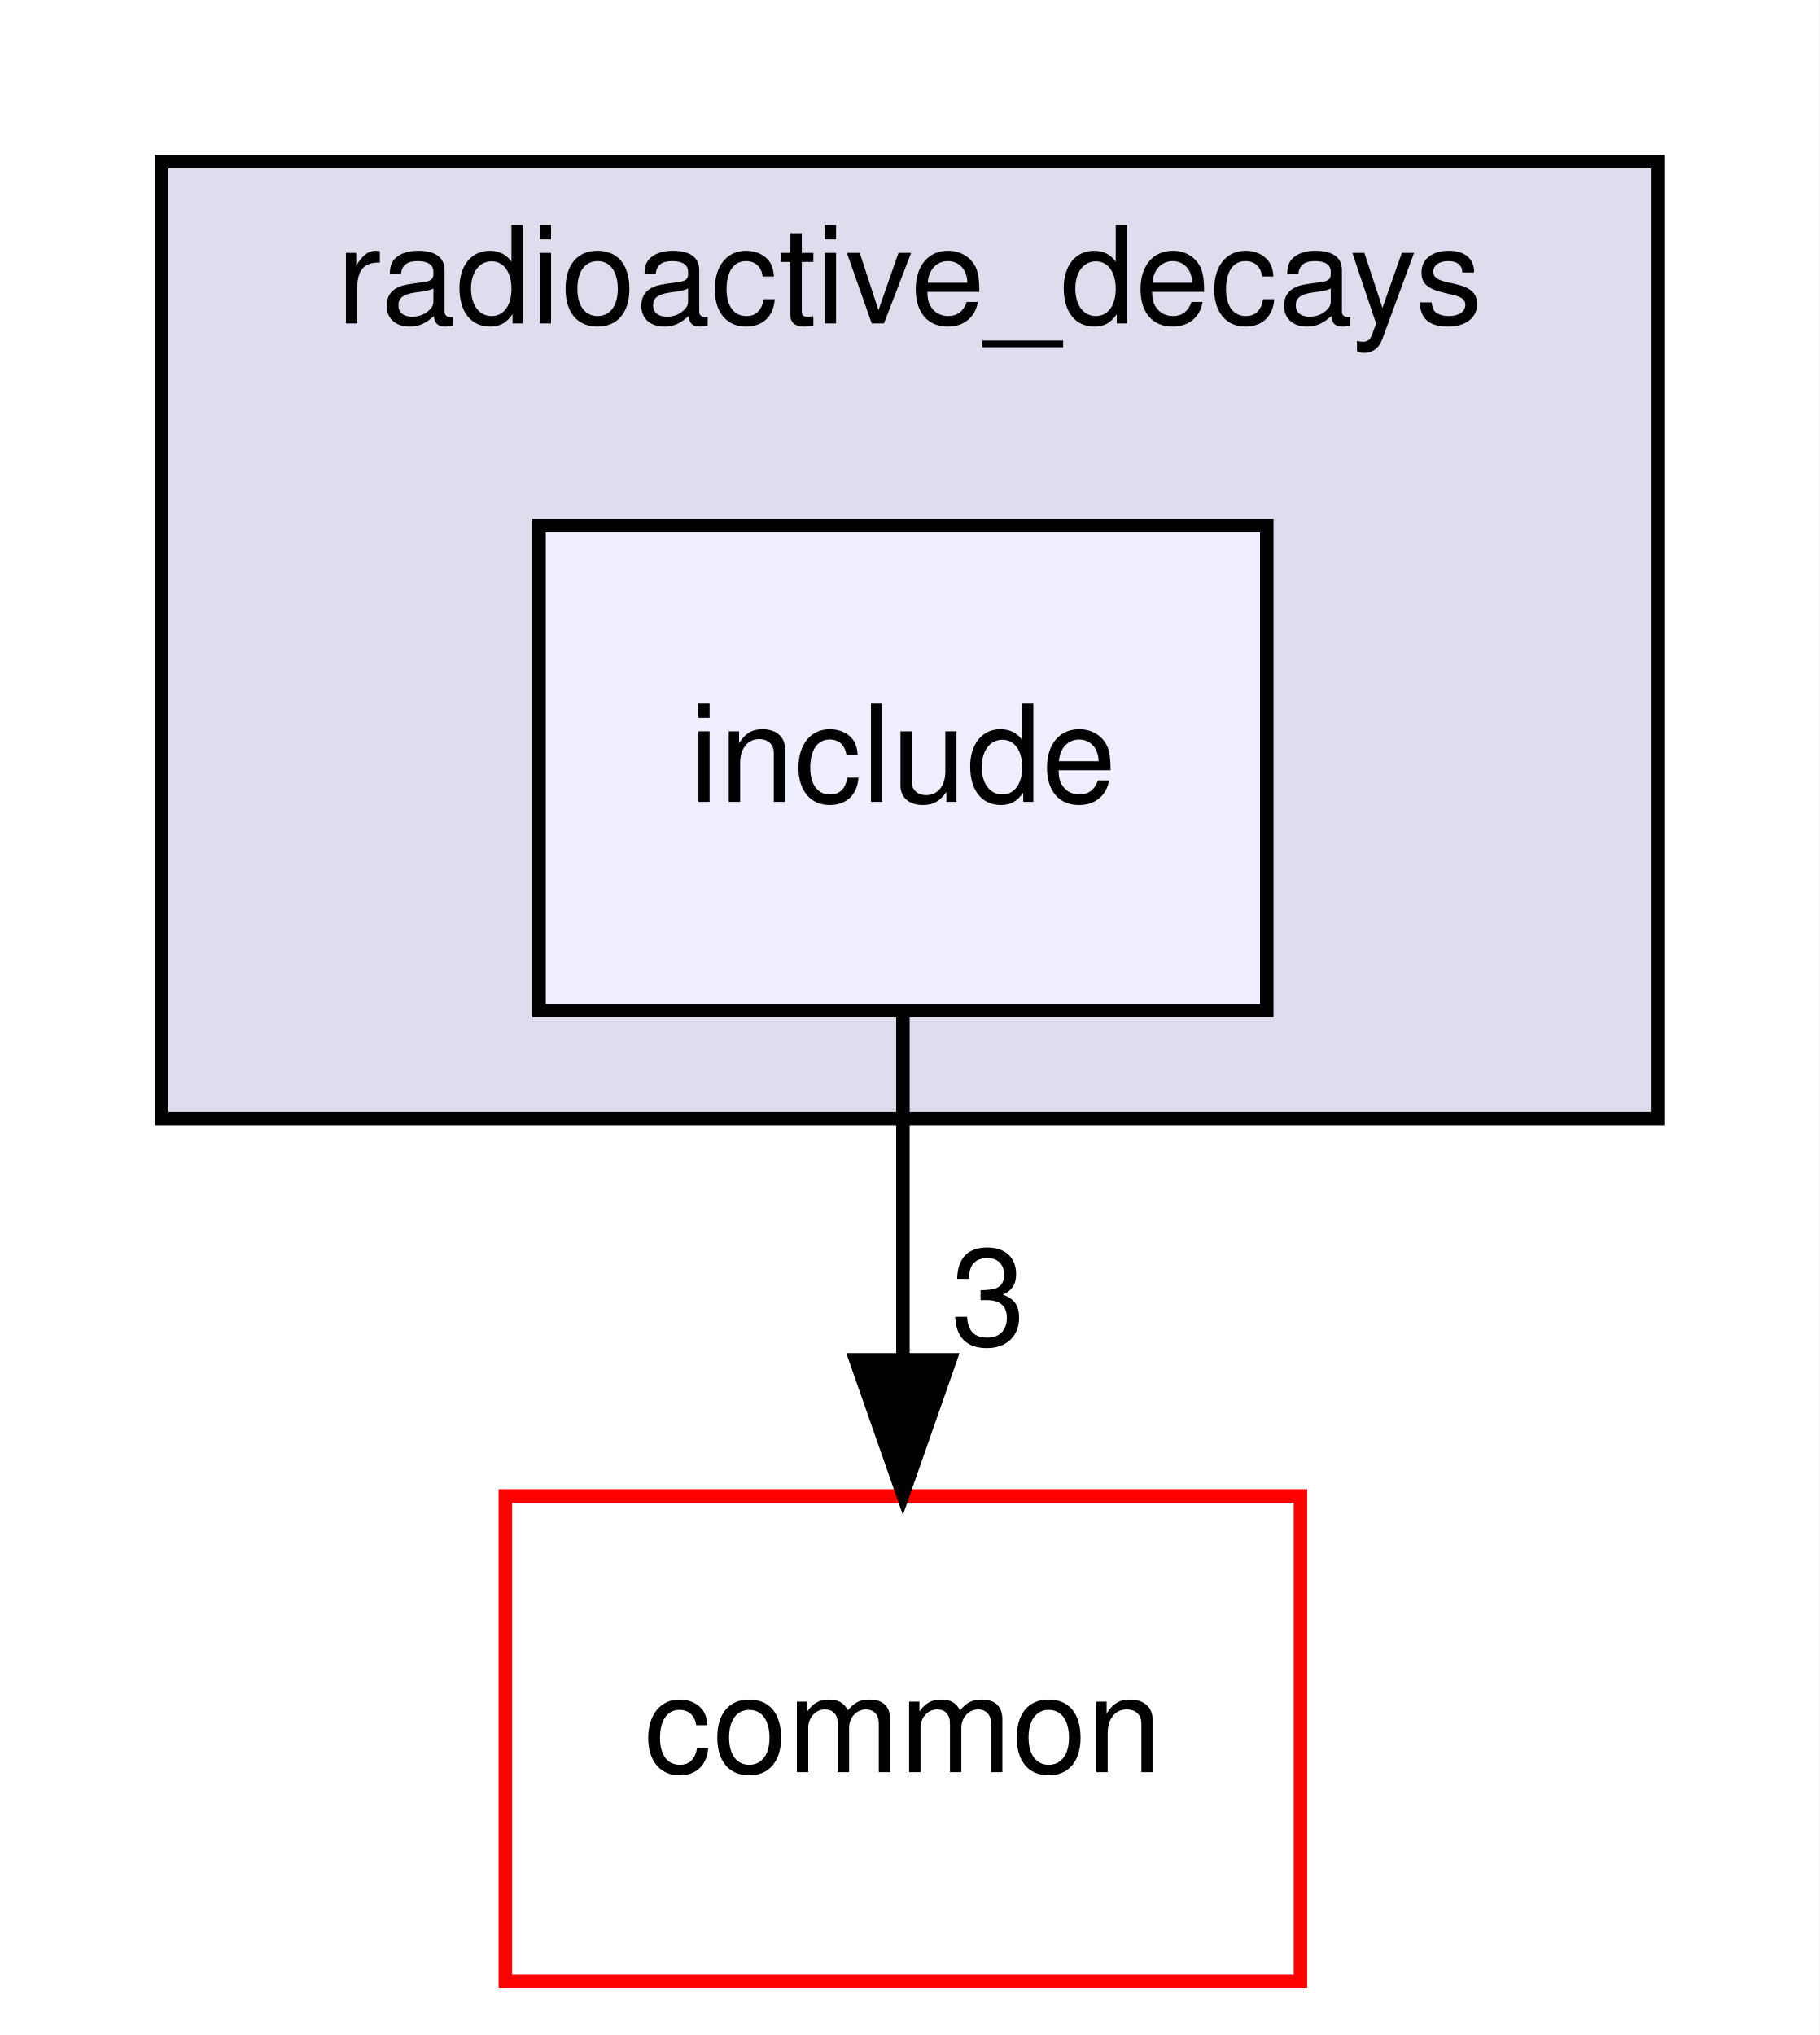
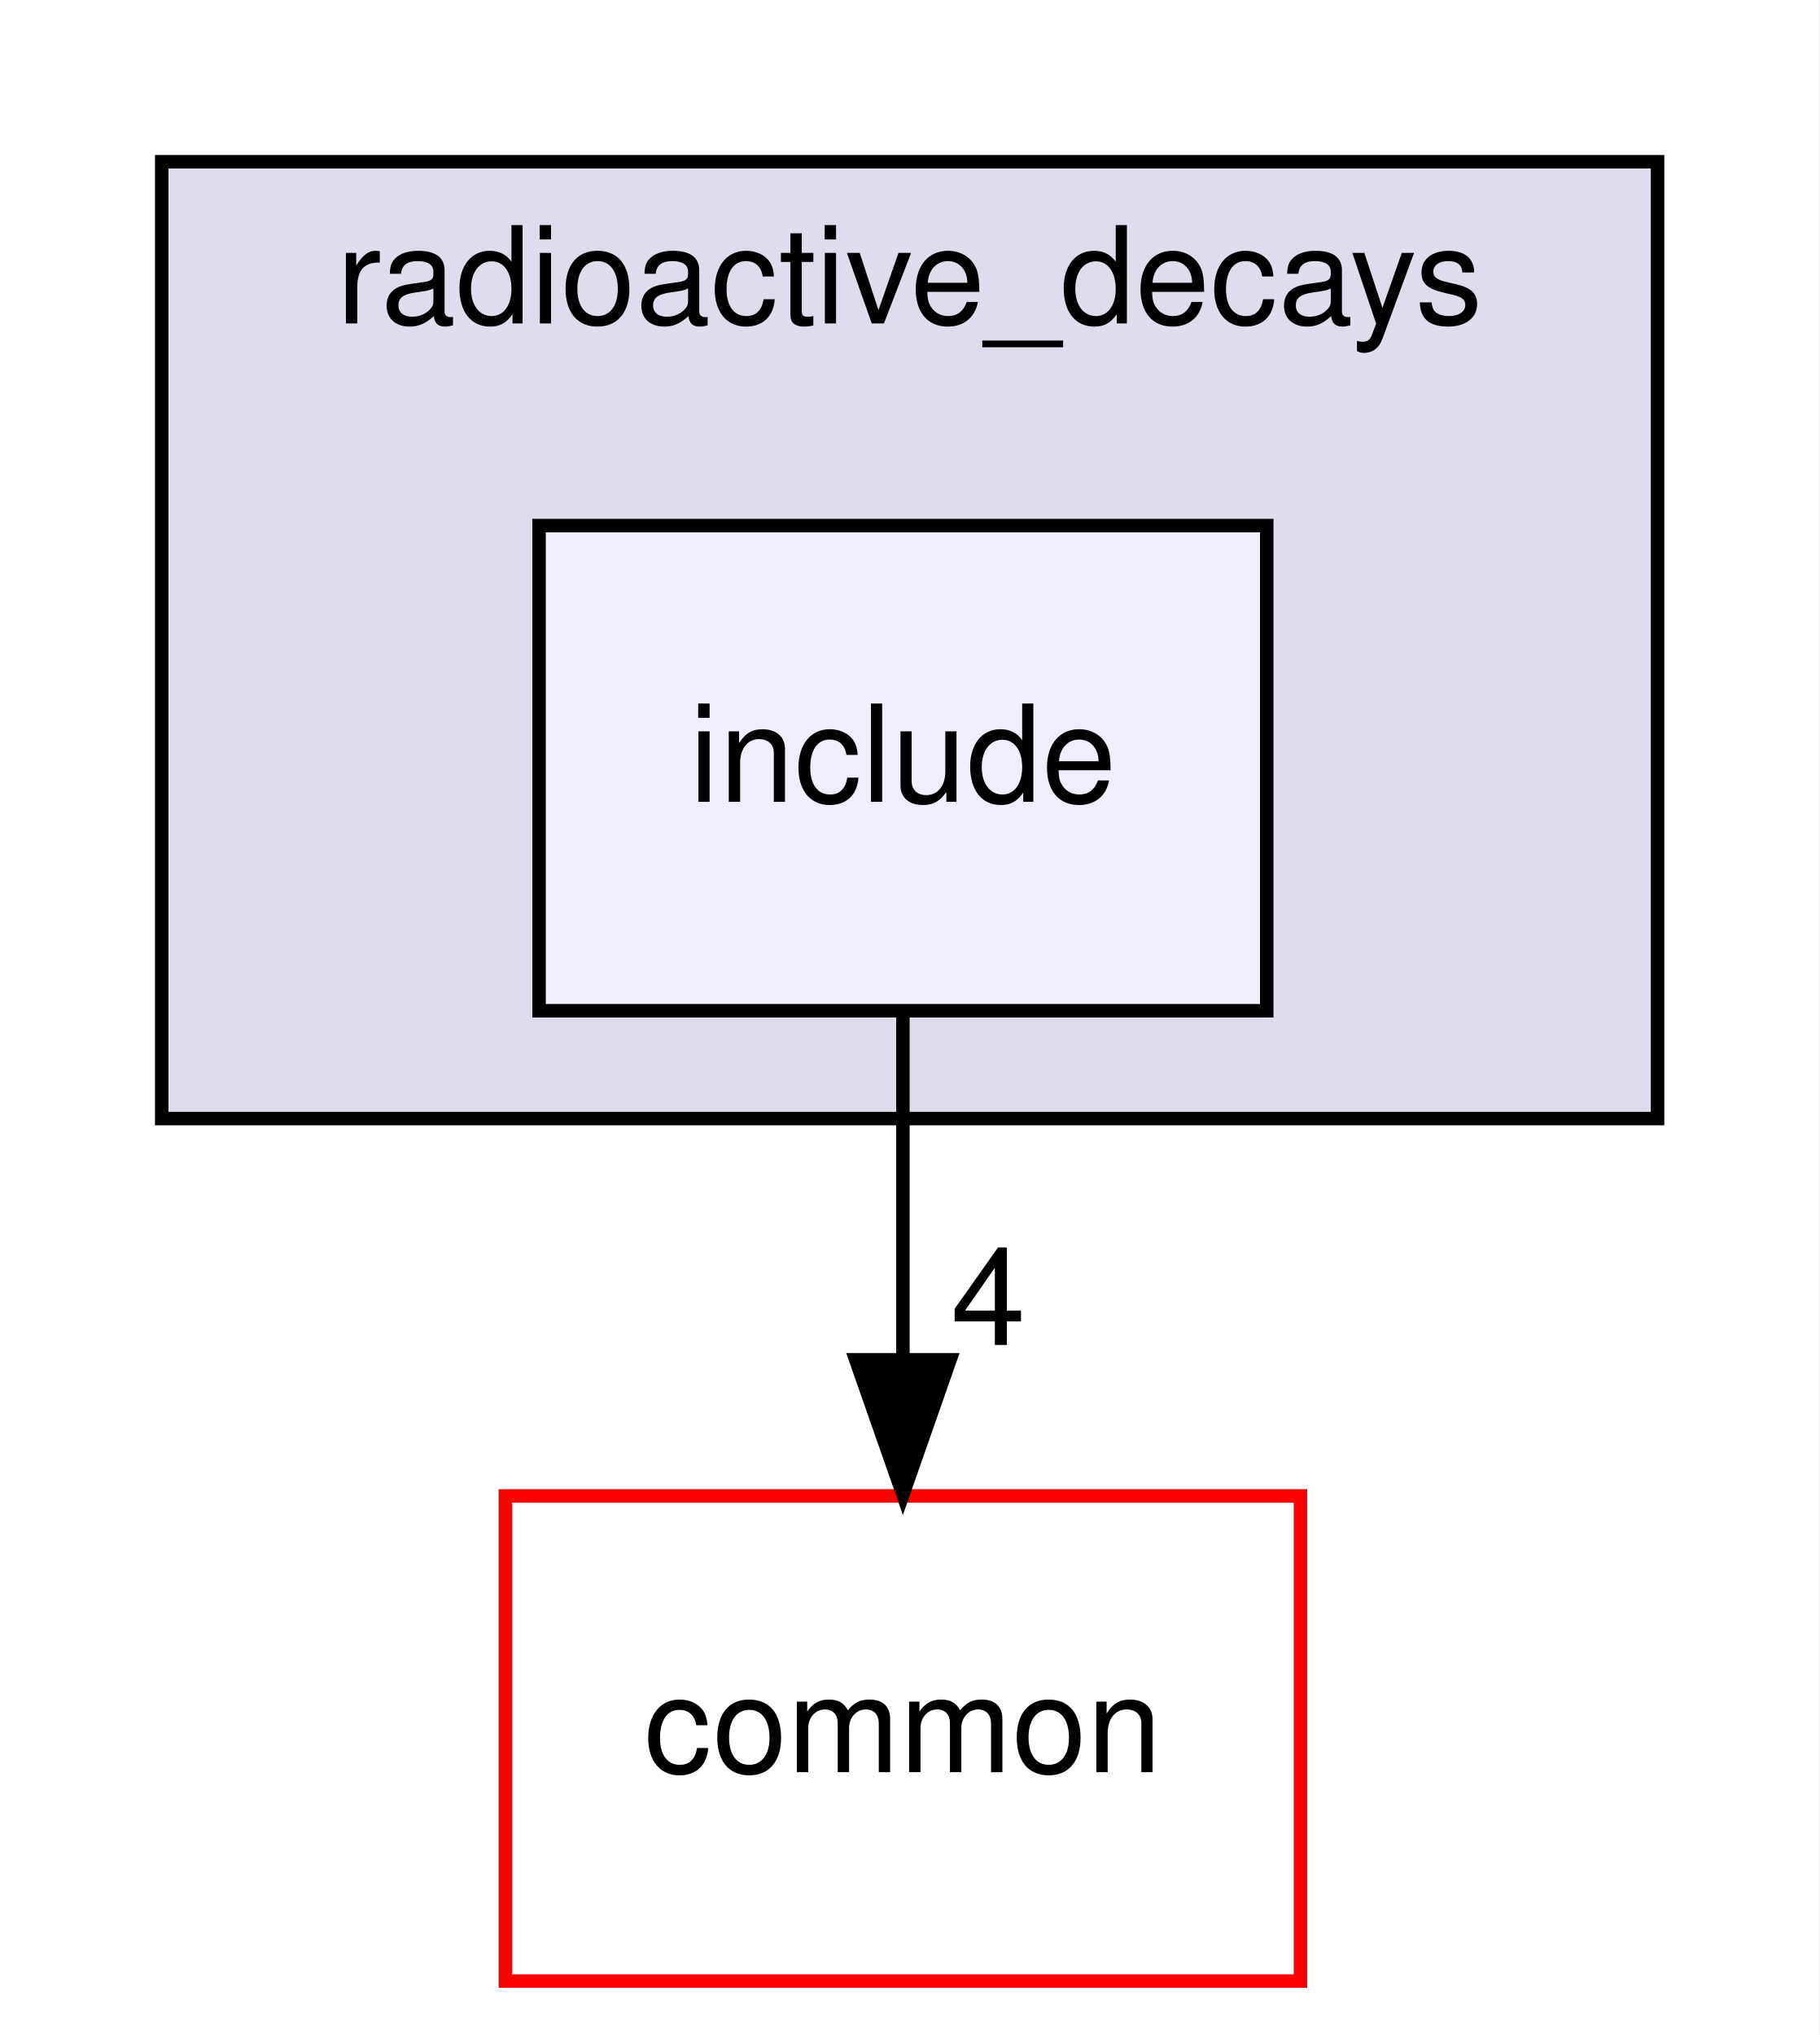
<svg xmlns="http://www.w3.org/2000/svg" xmlns:xlink="http://www.w3.org/1999/xlink" width="135pt" height="151pt" viewBox="0.00 0.00 135.00 151.00">
  <g id="graph0" class="graph" transform="scale(1 1) rotate(0) translate(4 147)">
    <polygon fill="white" stroke="transparent" points="-4,4 -4,-147 131,-147 131,4 -4,4" />
    <g id="clust1" class="cluster">
      <g id="a_clust1">
        <a xlink:href="dir_c36bb099819ad84805be167dee96fbce.html" target="_top" xlink:title="radioactive_decays">
          <polygon fill="#ddddee" stroke="black" points="8,-64 8,-135 119,-135 119,-64 8,-64" />
          <text text-anchor="middle" x="63.5" y="-123" font-family="Helvetica,sans-Serif" font-size="10.00">radioactive_decays</text>
        </a>
      </g>
    </g>
    <g id="node1" class="node">
      <g id="a_node1">
        <a xlink:href="dir_cc4f7c071413eda74783f4f9188a2332.html" target="_top" xlink:title="include">
          <polygon fill="#eeeeff" stroke="black" points="90,-108 36,-108 36,-72 90,-72 90,-108" />
          <text text-anchor="middle" x="63" y="-87.5" font-family="Helvetica,sans-Serif" font-size="10.00">include</text>
        </a>
      </g>
    </g>
    <g id="node2" class="node">
      <g id="a_node2">
        <a xlink:href="dir_bdd9a5d540de89e9fe90efdfc6973a4f.html" target="_top" xlink:title="common">
          <polygon fill="white" stroke="red" points="92.5,-36 33.5,-36 33.5,0 92.5,0 92.5,-36" />
          <text text-anchor="middle" x="63" y="-15.5" font-family="Helvetica,sans-Serif" font-size="10.00">common</text>
        </a>
      </g>
    </g>
    <g id="edge1" class="edge">
      <path fill="none" stroke="black" d="M63,-71.7C63,-63.98 63,-54.71 63,-46.11" />
      <polygon fill="black" stroke="black" points="66.5,-46.1 63,-36.1 59.5,-46.1 66.5,-46.1" />
      <g id="a_edge1-headlabel">
-         <a xlink:href="dir_000013_000000.html" target="_top" xlink:title="3">
-           <text text-anchor="middle" x="69.34" y="-47.2" font-family="Helvetica,sans-Serif" font-size="10.00">3</text>
+         <a xlink:href="dir_000013_000000.html" target="_top" xlink:title="4">
+           <text text-anchor="middle" x="69.34" y="-47.2" font-family="Helvetica,sans-Serif" font-size="10.00">4</text>
        </a>
      </g>
    </g>
  </g>
</svg>
